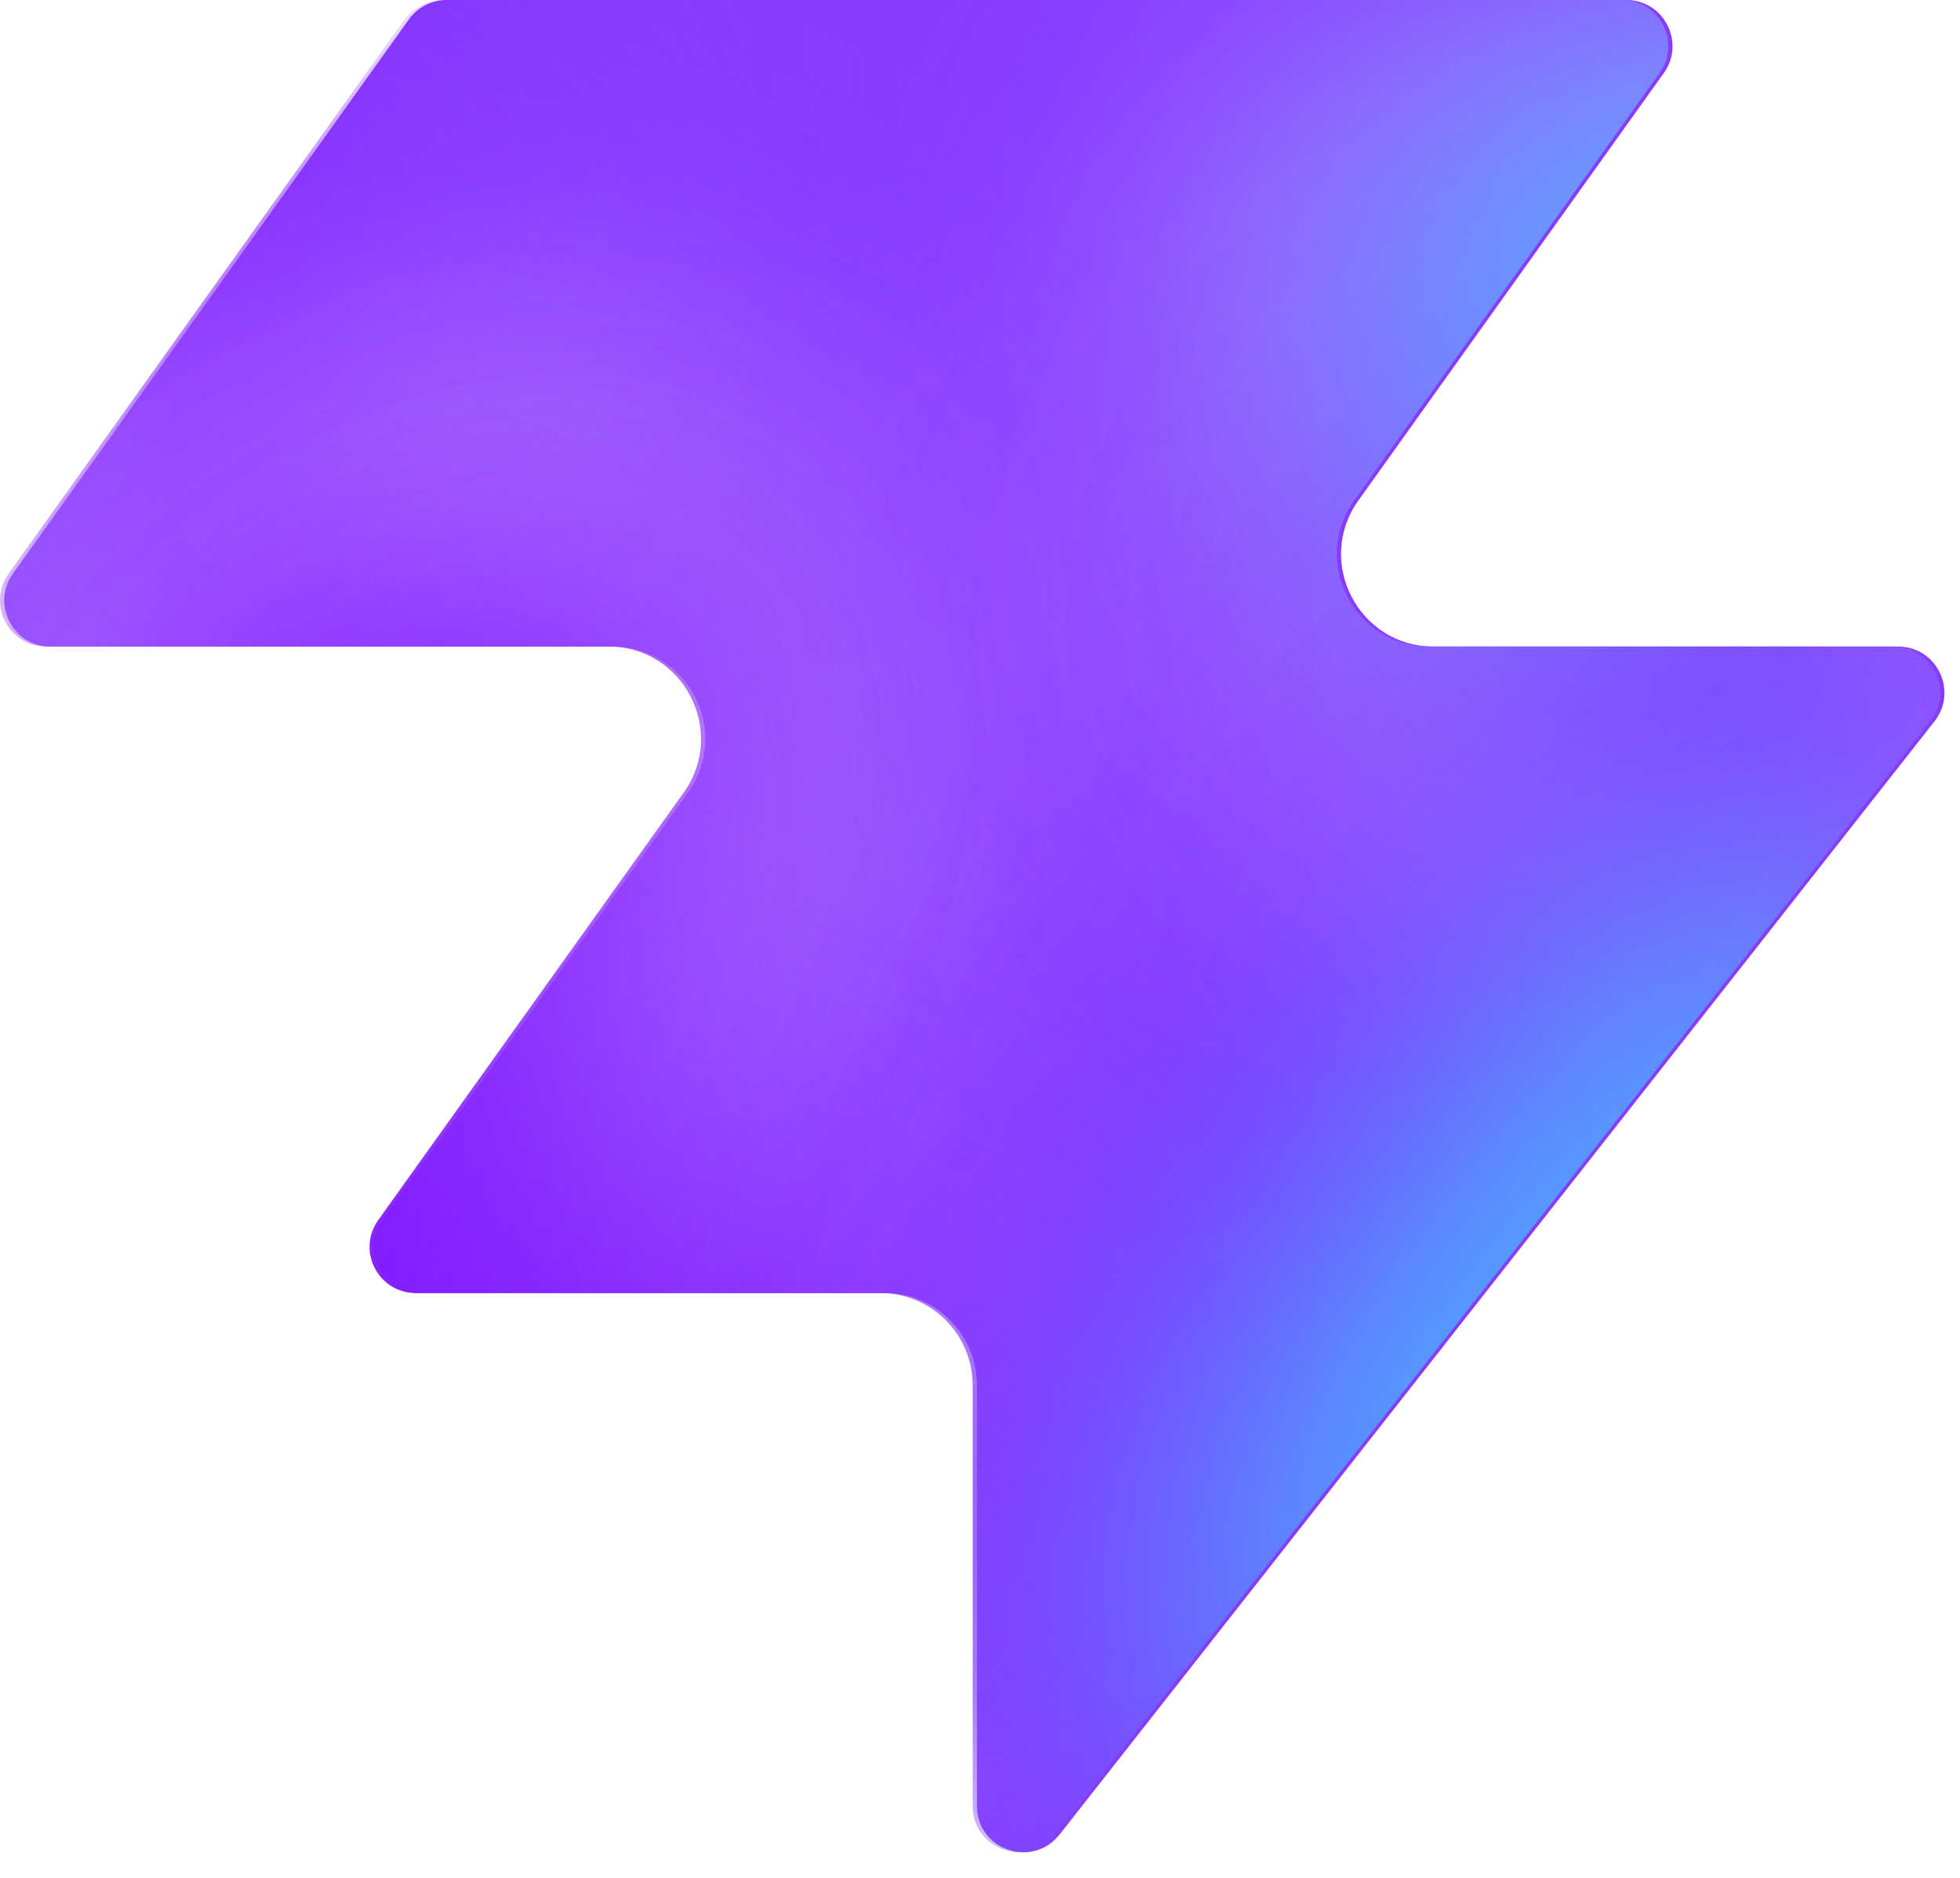
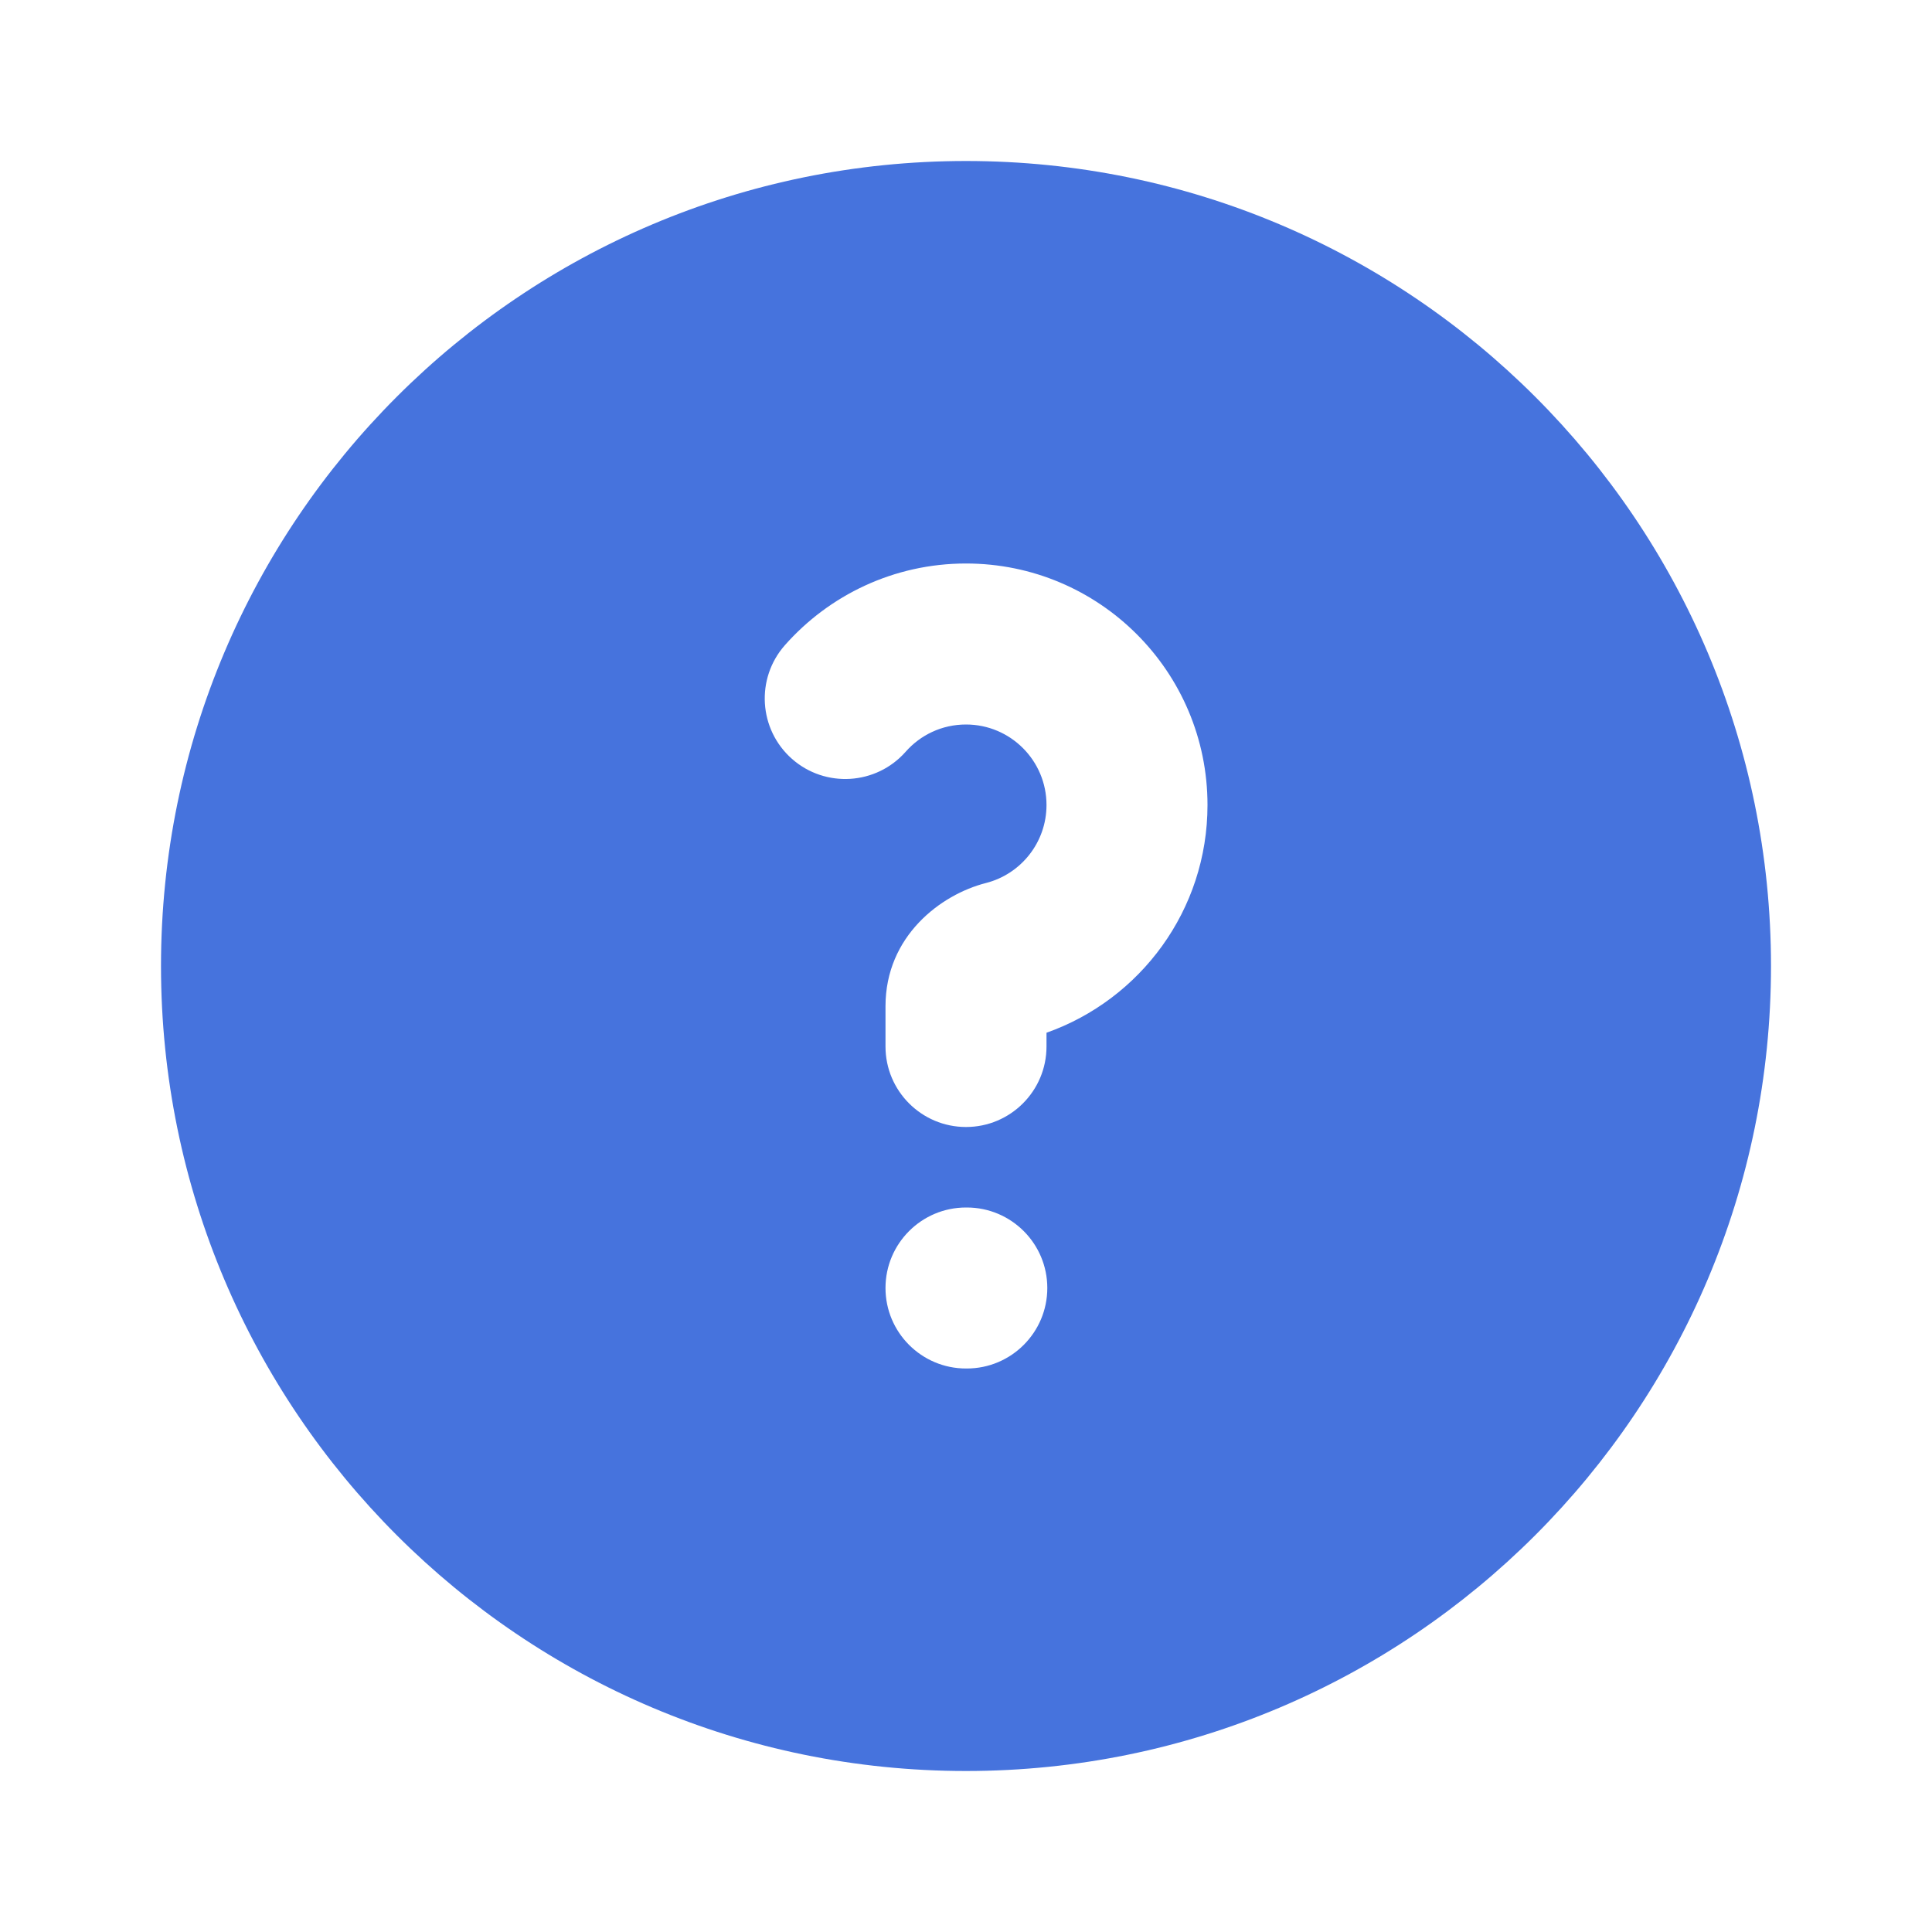
- <svg xmlns="http://www.w3.org/2000/svg" width="48" height="46" fill="none" viewBox="0 0 48 46">
-   <path fill="#863bff" d="M25.946 44.938c-.664.845-2.021.375-2.021-.698V33.937a2.26 2.26 0 0 0-2.262-2.262H10.287c-.92 0-1.456-1.04-.92-1.788l7.48-10.471c1.07-1.497 0-3.578-1.842-3.578H1.237c-.92 0-1.456-1.04-.92-1.788L10.013.474c.214-.297.556-.474.92-.474h28.894c.92 0 1.456 1.04.92 1.788l-7.48 10.471c-1.07 1.498 0 3.579 1.842 3.579h11.377c.943 0 1.473 1.088.89 1.83L25.947 44.94z" style="fill:#863bff;fill:color(display-p3 .525 .23 1);fill-opacity:1" />
-   <mask id="a" width="48" height="46" x="0" y="0" maskUnits="userSpaceOnUse" style="mask-type:alpha">
-     <path fill="#000" d="M25.842 44.938c-.664.844-2.021.375-2.021-.698V33.937a2.26 2.26 0 0 0-2.262-2.262H10.183c-.92 0-1.456-1.04-.92-1.788l7.48-10.471c1.07-1.498 0-3.579-1.842-3.579H1.133c-.92 0-1.456-1.04-.92-1.787L9.91.473c.214-.297.556-.474.92-.474h28.894c.92 0 1.456 1.04.92 1.788l-7.48 10.471c-1.07 1.498 0 3.578 1.842 3.578h11.377c.943 0 1.473 1.088.89 1.832L25.843 44.94z" style="fill:#000;fill-opacity:1" />
-   </mask>
-   <g mask="url(#a)">
-     <g filter="url(#b)">
-       <ellipse cx="5.508" cy="14.704" fill="#ede6ff" rx="5.508" ry="14.704" style="fill:#ede6ff;fill:color(display-p3 .927 .903 1);fill-opacity:1" transform="matrix(.00324 1 1 -.00324 -4.47 31.516)" />
-     </g>
-     <g filter="url(#c)">
-       <ellipse cx="10.399" cy="29.851" fill="#ede6ff" rx="10.399" ry="29.851" style="fill:#ede6ff;fill:color(display-p3 .927 .903 1);fill-opacity:1" transform="matrix(.00324 1 1 -.00324 -39.328 7.883)" />
-     </g>
-     <g filter="url(#d)">
-       <ellipse cx="5.508" cy="30.487" fill="#7e14ff" rx="5.508" ry="30.487" style="fill:#7e14ff;fill:color(display-p3 .492 .077 1);fill-opacity:1" transform="rotate(89.814 -25.913 -14.639)scale(1 -1)" />
-     </g>
-     <g filter="url(#e)">
-       <ellipse cx="5.508" cy="30.599" fill="#7e14ff" rx="5.508" ry="30.599" style="fill:#7e14ff;fill:color(display-p3 .492 .077 1);fill-opacity:1" transform="rotate(89.814 -32.644 -3.334)scale(1 -1)" />
-     </g>
-     <g filter="url(#f)">
-       <ellipse cx="5.508" cy="30.599" fill="#7e14ff" rx="5.508" ry="30.599" style="fill:#7e14ff;fill:color(display-p3 .492 .077 1);fill-opacity:1" transform="matrix(.00324 1 1 -.00324 -34.34 30.47)" />
-     </g>
-     <g filter="url(#g)">
-       <ellipse cx="14.072" cy="22.078" fill="#ede6ff" rx="14.072" ry="22.078" style="fill:#ede6ff;fill:color(display-p3 .927 .903 1);fill-opacity:1" transform="rotate(93.35 24.506 48.493)scale(-1 1)" />
-     </g>
-     <g filter="url(#h)">
-       <ellipse cx="3.47" cy="21.501" fill="#7e14ff" rx="3.47" ry="21.501" style="fill:#7e14ff;fill:color(display-p3 .492 .077 1);fill-opacity:1" transform="rotate(89.009 28.708 47.59)scale(-1 1)" />
-     </g>
-     <g filter="url(#i)">
-       <ellipse cx="3.47" cy="21.501" fill="#7e14ff" rx="3.47" ry="21.501" style="fill:#7e14ff;fill:color(display-p3 .492 .077 1);fill-opacity:1" transform="rotate(89.009 28.708 47.59)scale(-1 1)" />
-     </g>
-     <g filter="url(#j)">
-       <ellipse cx=".387" cy="8.972" fill="#7e14ff" rx="4.407" ry="29.108" style="fill:#7e14ff;fill:color(display-p3 .492 .077 1);fill-opacity:1" transform="rotate(39.51 .387 8.972)" />
-     </g>
-     <g filter="url(#k)">
-       <ellipse cx="47.523" cy="-6.092" fill="#7e14ff" rx="4.407" ry="29.108" style="fill:#7e14ff;fill:color(display-p3 .492 .077 1);fill-opacity:1" transform="rotate(37.892 47.523 -6.092)" />
-     </g>
-     <g filter="url(#l)">
-       <ellipse cx="41.412" cy="6.333" fill="#47bfff" rx="5.971" ry="9.665" style="fill:#47bfff;fill:color(display-p3 .28 .748 1);fill-opacity:1" transform="rotate(37.892 41.412 6.333)" />
-     </g>
-     <g filter="url(#m)">
-       <ellipse cx="-1.879" cy="38.332" fill="#7e14ff" rx="4.407" ry="29.108" style="fill:#7e14ff;fill:color(display-p3 .492 .077 1);fill-opacity:1" transform="rotate(37.892 -1.88 38.332)" />
-     </g>
-     <g filter="url(#n)">
-       <ellipse cx="-1.879" cy="38.332" fill="#7e14ff" rx="4.407" ry="29.108" style="fill:#7e14ff;fill:color(display-p3 .492 .077 1);fill-opacity:1" transform="rotate(37.892 -1.88 38.332)" />
-     </g>
-     <g filter="url(#o)">
-       <ellipse cx="35.651" cy="29.907" fill="#7e14ff" rx="4.407" ry="29.108" style="fill:#7e14ff;fill:color(display-p3 .492 .077 1);fill-opacity:1" transform="rotate(37.892 35.651 29.907)" />
-     </g>
-     <g filter="url(#p)">
-       <ellipse cx="38.418" cy="32.4" fill="#47bfff" rx="5.971" ry="15.297" style="fill:#47bfff;fill:color(display-p3 .28 .748 1);fill-opacity:1" transform="rotate(37.892 38.418 32.4)" />
-     </g>
+ <svg xmlns="http://www.w3.org/2000/svg" width="800px" height="800px" viewBox="0 0 24 24" fill="none">
+   <g id="SVGRepo_bgCarrier" stroke-width="0" />
+   <g id="SVGRepo_tracerCarrier" stroke-linecap="round" stroke-linejoin="round" />
+   <g id="SVGRepo_iconCarrier">
+     <path fill-rule="evenodd" clip-rule="evenodd" d="M2 12C2 6.477 6.477 2 12 2C17.523 2 22 6.477 22 12C22 17.523 17.523 22 12 22C6.477 22 2 17.523 2 12ZM12 9C11.701 9 11.434 9.13 11.25 9.339C10.884 9.753 10.252 9.792 9.838 9.427C9.424 9.061 9.385 8.429 9.75 8.015C10.299 7.394 11.104 7 12 7C13.657 7 15 8.343 15 10C15 11.307 14.165 12.417 13 12.829V13C13 13.552 12.552 14 12 14C11.448 14 11 13.552 11 13V12.5C11 11.628 11.687 11.112 12.248 10.969C12.681 10.859 13 10.466 13 10C13 9.448 12.552 9 12 9ZM12 15C11.448 15 11 15.448 11 16C11 16.552 11.448 17 12 17H12.01C12.562 17 13.01 16.552 13.01 16C13.01 15.448 12.562 15 12.01 15H12Z" fill="#4673dd" />
  </g>
-   <defs>
-     <filter id="b" width="60.045" height="41.654" x="-19.77" y="16.149" color-interpolation-filters="sRGB" filterUnits="userSpaceOnUse">
-       <feFlood flood-opacity="0" result="BackgroundImageFix" />
-       <feBlend in="SourceGraphic" in2="BackgroundImageFix" result="shape" />
-       <feGaussianBlur result="effect1_foregroundBlur_2002_17158" stdDeviation="7.659" />
-     </filter>
-     <filter id="c" width="90.34" height="51.437" x="-54.613" y="-7.533" color-interpolation-filters="sRGB" filterUnits="userSpaceOnUse">
-       <feFlood flood-opacity="0" result="BackgroundImageFix" />
-       <feBlend in="SourceGraphic" in2="BackgroundImageFix" result="shape" />
-       <feGaussianBlur result="effect1_foregroundBlur_2002_17158" stdDeviation="7.659" />
-     </filter>
-     <filter id="d" width="79.355" height="29.4" x="-49.64" y="2.03" color-interpolation-filters="sRGB" filterUnits="userSpaceOnUse">
-       <feFlood flood-opacity="0" result="BackgroundImageFix" />
-       <feBlend in="SourceGraphic" in2="BackgroundImageFix" result="shape" />
-       <feGaussianBlur result="effect1_foregroundBlur_2002_17158" stdDeviation="4.596" />
-     </filter>
-     <filter id="e" width="79.579" height="29.4" x="-45.045" y="20.029" color-interpolation-filters="sRGB" filterUnits="userSpaceOnUse">
-       <feFlood flood-opacity="0" result="BackgroundImageFix" />
-       <feBlend in="SourceGraphic" in2="BackgroundImageFix" result="shape" />
-       <feGaussianBlur result="effect1_foregroundBlur_2002_17158" stdDeviation="4.596" />
-     </filter>
-     <filter id="f" width="79.579" height="29.4" x="-43.513" y="21.178" color-interpolation-filters="sRGB" filterUnits="userSpaceOnUse">
-       <feFlood flood-opacity="0" result="BackgroundImageFix" />
-       <feBlend in="SourceGraphic" in2="BackgroundImageFix" result="shape" />
-       <feGaussianBlur result="effect1_foregroundBlur_2002_17158" stdDeviation="4.596" />
-     </filter>
-     <filter id="g" width="74.749" height="58.852" x="15.756" y="-17.901" color-interpolation-filters="sRGB" filterUnits="userSpaceOnUse">
-       <feFlood flood-opacity="0" result="BackgroundImageFix" />
-       <feBlend in="SourceGraphic" in2="BackgroundImageFix" result="shape" />
-       <feGaussianBlur result="effect1_foregroundBlur_2002_17158" stdDeviation="7.659" />
-     </filter>
-     <filter id="h" width="61.377" height="25.362" x="23.548" y="2.284" color-interpolation-filters="sRGB" filterUnits="userSpaceOnUse">
-       <feFlood flood-opacity="0" result="BackgroundImageFix" />
-       <feBlend in="SourceGraphic" in2="BackgroundImageFix" result="shape" />
-       <feGaussianBlur result="effect1_foregroundBlur_2002_17158" stdDeviation="4.596" />
-     </filter>
-     <filter id="i" width="61.377" height="25.362" x="23.548" y="2.284" color-interpolation-filters="sRGB" filterUnits="userSpaceOnUse">
-       <feFlood flood-opacity="0" result="BackgroundImageFix" />
-       <feBlend in="SourceGraphic" in2="BackgroundImageFix" result="shape" />
-       <feGaussianBlur result="effect1_foregroundBlur_2002_17158" stdDeviation="4.596" />
-     </filter>
-     <filter id="j" width="56.045" height="63.649" x="-27.636" y="-22.853" color-interpolation-filters="sRGB" filterUnits="userSpaceOnUse">
-       <feFlood flood-opacity="0" result="BackgroundImageFix" />
-       <feBlend in="SourceGraphic" in2="BackgroundImageFix" result="shape" />
-       <feGaussianBlur result="effect1_foregroundBlur_2002_17158" stdDeviation="4.596" />
-     </filter>
-     <filter id="k" width="54.814" height="64.646" x="20.116" y="-38.415" color-interpolation-filters="sRGB" filterUnits="userSpaceOnUse">
-       <feFlood flood-opacity="0" result="BackgroundImageFix" />
-       <feBlend in="SourceGraphic" in2="BackgroundImageFix" result="shape" />
-       <feGaussianBlur result="effect1_foregroundBlur_2002_17158" stdDeviation="4.596" />
-     </filter>
-     <filter id="l" width="33.541" height="35.313" x="24.641" y="-11.323" color-interpolation-filters="sRGB" filterUnits="userSpaceOnUse">
-       <feFlood flood-opacity="0" result="BackgroundImageFix" />
-       <feBlend in="SourceGraphic" in2="BackgroundImageFix" result="shape" />
-       <feGaussianBlur result="effect1_foregroundBlur_2002_17158" stdDeviation="4.596" />
-     </filter>
-     <filter id="m" width="54.814" height="64.646" x="-29.286" y="6.009" color-interpolation-filters="sRGB" filterUnits="userSpaceOnUse">
-       <feFlood flood-opacity="0" result="BackgroundImageFix" />
-       <feBlend in="SourceGraphic" in2="BackgroundImageFix" result="shape" />
-       <feGaussianBlur result="effect1_foregroundBlur_2002_17158" stdDeviation="4.596" />
-     </filter>
-     <filter id="n" width="54.814" height="64.646" x="-29.286" y="6.009" color-interpolation-filters="sRGB" filterUnits="userSpaceOnUse">
-       <feFlood flood-opacity="0" result="BackgroundImageFix" />
-       <feBlend in="SourceGraphic" in2="BackgroundImageFix" result="shape" />
-       <feGaussianBlur result="effect1_foregroundBlur_2002_17158" stdDeviation="4.596" />
-     </filter>
-     <filter id="o" width="54.814" height="64.646" x="8.244" y="-2.416" color-interpolation-filters="sRGB" filterUnits="userSpaceOnUse">
-       <feFlood flood-opacity="0" result="BackgroundImageFix" />
-       <feBlend in="SourceGraphic" in2="BackgroundImageFix" result="shape" />
-       <feGaussianBlur result="effect1_foregroundBlur_2002_17158" stdDeviation="4.596" />
-     </filter>
-     <filter id="p" width="39.409" height="43.623" x="18.713" y="10.588" color-interpolation-filters="sRGB" filterUnits="userSpaceOnUse">
-       <feFlood flood-opacity="0" result="BackgroundImageFix" />
-       <feBlend in="SourceGraphic" in2="BackgroundImageFix" result="shape" />
-       <feGaussianBlur result="effect1_foregroundBlur_2002_17158" stdDeviation="4.596" />
-     </filter>
-   </defs>
</svg>
